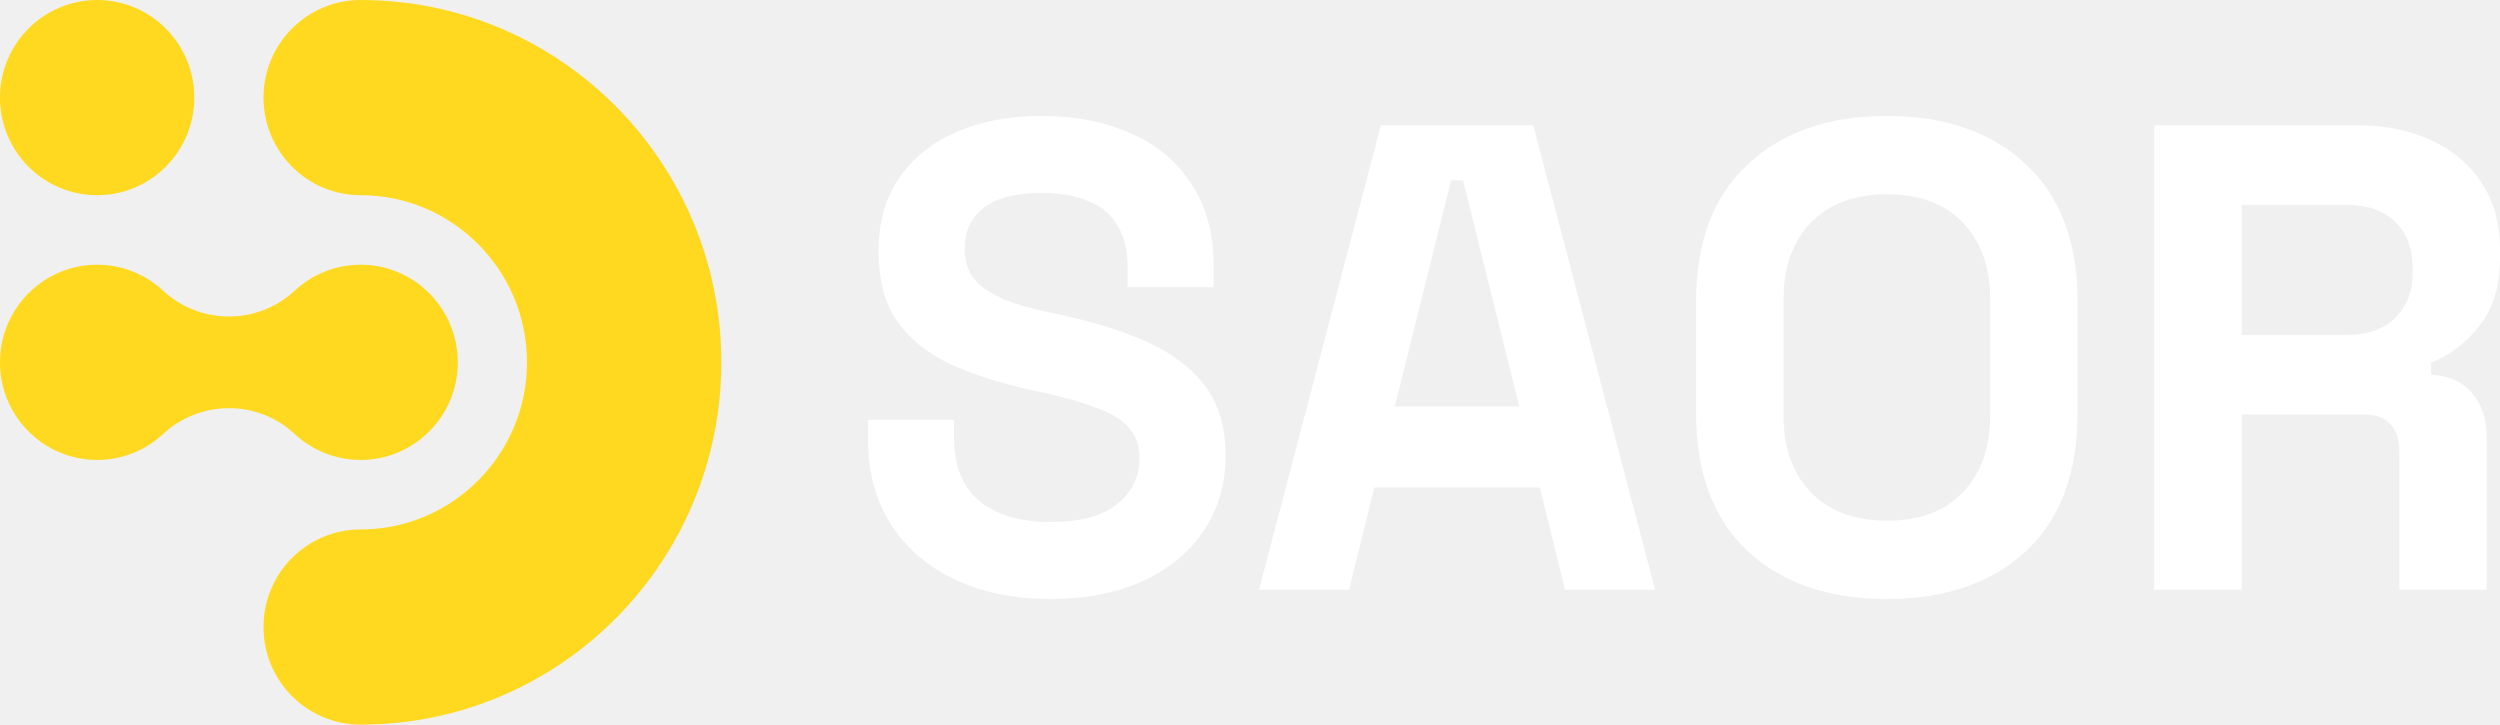
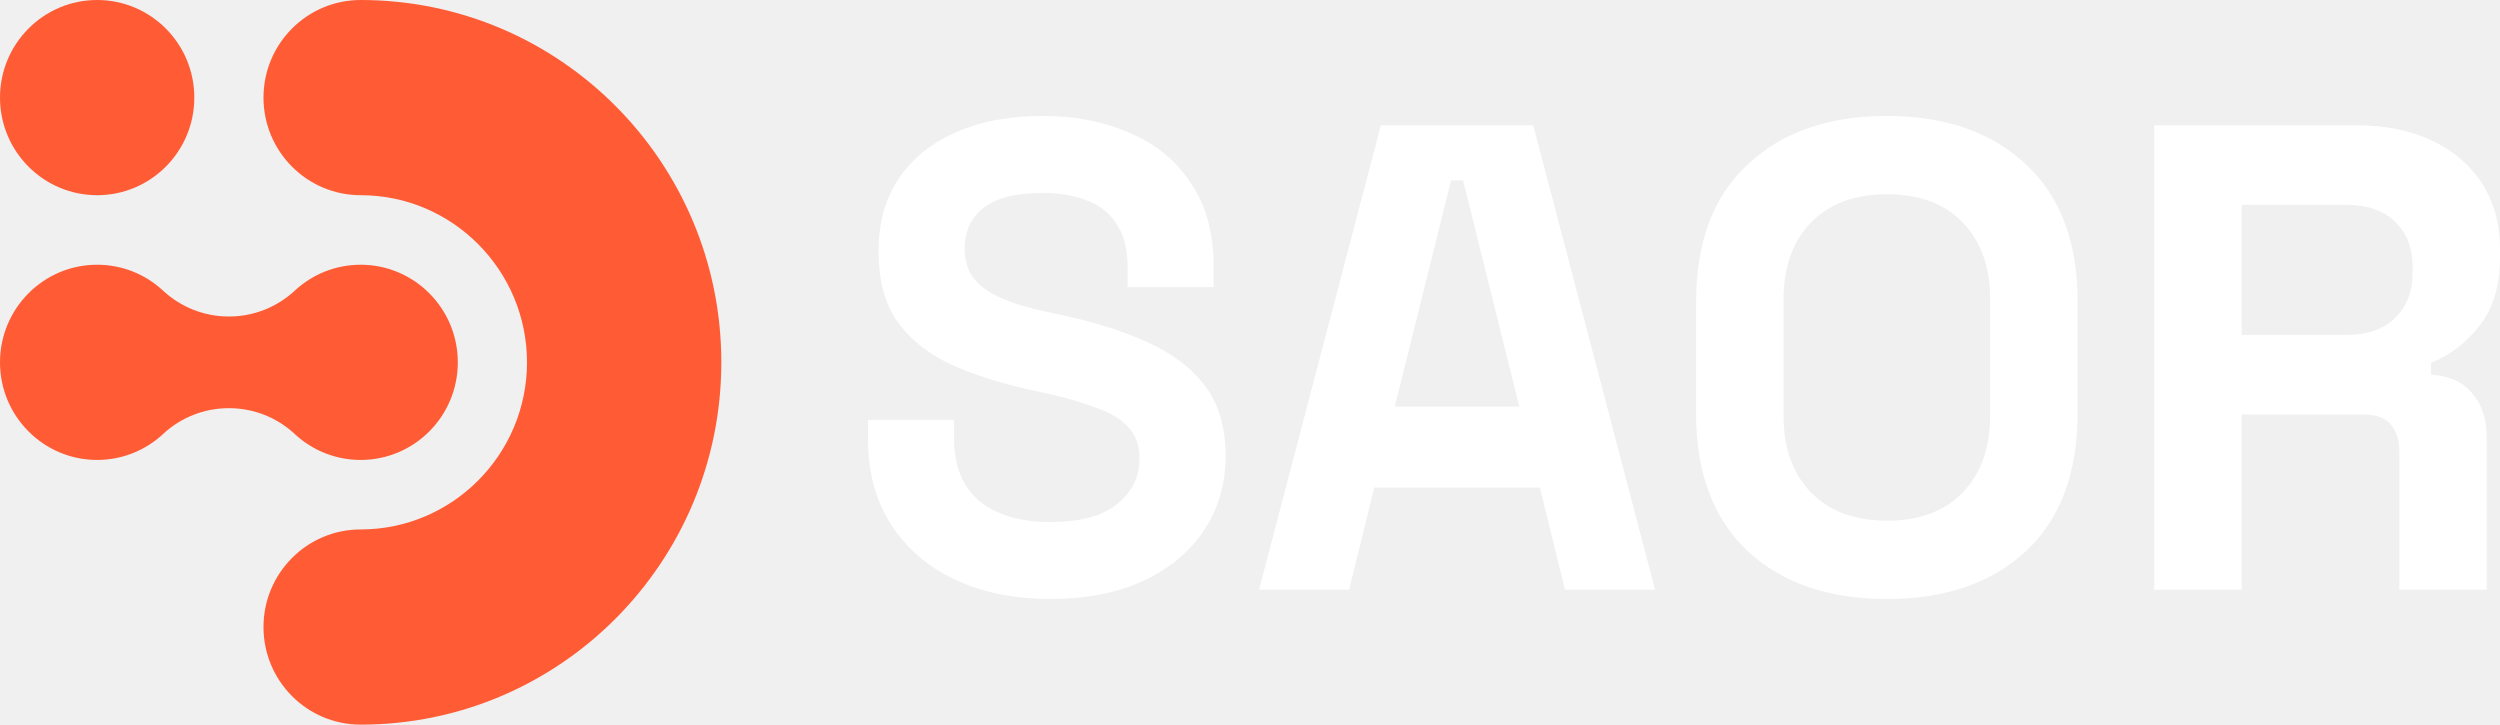
<svg xmlns="http://www.w3.org/2000/svg" width="138" height="40" viewBox="0 0 138 40" fill="none">
-   <path d="M16.317 24.003C17.268 24.864 18.527 25.389 19.909 25.389C22.87 25.389 25.271 22.977 25.271 20.002C25.271 17.027 22.87 14.613 19.909 14.613C18.522 14.613 17.255 15.143 16.302 16.015C16.281 16.032 16.262 16.051 16.241 16.072C15.288 16.941 14.023 17.471 12.636 17.471C11.249 17.471 9.982 16.941 9.031 16.072C9.01 16.051 8.991 16.032 8.97 16.015C8.017 15.143 6.75 14.613 5.363 14.613C2.401 14.613 0 17.027 0 20.002C0 22.977 2.401 25.389 5.363 25.389C6.744 25.389 8.003 24.864 8.954 24.003C8.985 23.976 9.015 23.947 9.046 23.916C9.995 23.055 11.254 22.531 12.636 22.531C14.018 22.531 15.275 23.055 16.226 23.916C16.256 23.947 16.287 23.976 16.317 24.003Z" fill="#FED91F" />
-   <path d="M19.908 0C16.946 0 14.545 2.412 14.545 5.388C14.545 8.363 16.946 10.775 19.908 10.775C24.971 10.775 29.09 14.914 29.09 20C29.09 25.086 24.971 29.225 19.908 29.225C16.946 29.225 14.545 31.637 14.545 34.612C14.545 37.588 16.946 40 19.908 40C30.903 40 39.817 31.045 39.817 20C39.817 8.955 30.903 0 19.908 0Z" fill="#FED91F" />
-   <path d="M5.363 10.775C8.325 10.775 10.726 8.363 10.726 5.388C10.726 2.412 8.325 0 5.363 0C2.401 0 0 2.412 0 5.388C0 8.363 2.401 10.775 5.363 10.775Z" fill="#FED91F" />
+   <path d="M16.317 24.003C17.268 24.864 18.527 25.389 19.909 25.389C22.87 25.389 25.271 22.977 25.271 20.002C25.271 17.027 22.87 14.613 19.909 14.613C18.522 14.613 17.255 15.143 16.302 16.015C16.281 16.032 16.262 16.051 16.241 16.072C15.288 16.941 14.023 17.471 12.636 17.471C11.249 17.471 9.982 16.941 9.031 16.072C9.01 16.051 8.991 16.032 8.97 16.015C8.017 15.143 6.75 14.613 5.363 14.613C2.401 14.613 0 17.027 0 20.002C0 22.977 2.401 25.389 5.363 25.389C6.744 25.389 8.003 24.864 8.954 24.003C8.985 23.976 9.015 23.947 9.046 23.916C9.995 23.055 11.254 22.531 12.636 22.531C14.018 22.531 15.275 23.055 16.226 23.916C16.256 23.947 16.287 23.976 16.317 24.003Z" fill="#FF5C35" />
+   <path d="M19.908 0C16.946 0 14.545 2.412 14.545 5.388C14.545 8.363 16.946 10.775 19.908 10.775C24.971 10.775 29.09 14.914 29.09 20C29.09 25.086 24.971 29.225 19.908 29.225C16.946 29.225 14.545 31.637 14.545 34.612C14.545 37.588 16.946 40 19.908 40C30.903 40 39.817 31.045 39.817 20C39.817 8.955 30.903 0 19.908 0Z" fill="#FF5C35" />
+   <path d="M5.363 10.775C8.325 10.775 10.726 8.363 10.726 5.388C10.726 2.412 8.325 0 5.363 0C2.401 0 0 2.412 0 5.388C0 8.363 2.401 10.775 5.363 10.775Z" fill="#FF5C35" />
  <path d="M118.916 32.553V6.914H130.03C131.639 6.914 133.04 7.195 134.234 7.756C135.429 8.318 136.355 9.112 137.013 10.137C137.671 11.163 138 12.371 138 13.763V14.203C138 15.741 137.634 16.986 136.903 17.939C136.172 18.891 135.27 19.587 134.198 20.026V20.686C135.173 20.734 135.928 21.076 136.464 21.711C137.001 22.322 137.269 23.14 137.269 24.165V32.553H132.443V24.861C132.443 24.275 132.285 23.799 131.968 23.433C131.675 23.066 131.176 22.883 130.469 22.883H123.742V32.553H118.916ZM123.742 18.488H129.518C130.664 18.488 131.553 18.183 132.187 17.572C132.845 16.938 133.174 16.107 133.174 15.082V14.716C133.174 13.69 132.857 12.872 132.224 12.261C131.59 11.627 130.688 11.309 129.518 11.309H123.742V18.488Z" fill="white" />
  <path d="M104.154 33.064C100.937 33.064 98.378 32.185 96.477 30.427C94.576 28.645 93.625 26.105 93.625 22.809V16.656C93.625 13.359 94.576 10.832 96.477 9.074C98.378 7.292 100.937 6.4 104.154 6.4C107.371 6.4 109.93 7.292 111.832 9.074C113.733 10.832 114.683 13.359 114.683 16.656V22.809C114.683 26.105 113.733 28.645 111.832 30.427C109.93 32.185 107.371 33.064 104.154 33.064ZM104.154 28.742C105.958 28.742 107.359 28.218 108.358 27.168C109.358 26.118 109.857 24.714 109.857 22.956V16.509C109.857 14.751 109.358 13.347 108.358 12.297C107.359 11.247 105.958 10.722 104.154 10.722C102.375 10.722 100.973 11.247 99.95 12.297C98.951 13.347 98.451 14.751 98.451 16.509V22.956C98.451 24.714 98.951 26.118 99.95 27.168C100.973 28.218 102.375 28.742 104.154 28.742Z" fill="white" />
  <path d="M69.498 32.553L76.225 6.914H84.634L91.361 32.553H86.389L84.999 26.912H75.86L74.47 32.553H69.498ZM76.993 22.444H83.866L80.759 9.954H80.1L76.993 22.444Z" fill="white" />
  <path d="M57.966 33.064C55.992 33.064 54.249 32.71 52.738 32.002C51.227 31.294 50.045 30.281 49.192 28.962C48.339 27.644 47.912 26.056 47.912 24.201V23.175H52.665V24.201C52.665 25.739 53.14 26.899 54.091 27.68C55.041 28.437 56.333 28.816 57.966 28.816C59.623 28.816 60.854 28.486 61.658 27.827C62.487 27.168 62.901 26.325 62.901 25.3C62.901 24.591 62.694 24.018 62.28 23.578C61.89 23.139 61.305 22.785 60.525 22.516C59.77 22.223 58.843 21.954 57.747 21.71L56.906 21.527C55.151 21.136 53.64 20.648 52.372 20.062C51.129 19.452 50.167 18.658 49.484 17.681C48.826 16.705 48.497 15.435 48.497 13.872C48.497 12.309 48.863 10.979 49.594 9.88C50.349 8.757 51.397 7.902 52.738 7.316C54.103 6.706 55.699 6.4 57.527 6.4C59.355 6.4 60.976 6.718 62.39 7.353C63.828 7.963 64.949 8.891 65.753 10.136C66.582 11.357 66.996 12.896 66.996 14.751V15.85H62.243V14.751C62.243 13.774 62.048 12.993 61.658 12.407C61.293 11.797 60.757 11.357 60.05 11.089C59.343 10.796 58.502 10.649 57.527 10.649C56.065 10.649 54.98 10.93 54.273 11.492C53.591 12.029 53.25 12.773 53.25 13.726C53.25 14.361 53.408 14.898 53.725 15.337C54.066 15.777 54.566 16.143 55.224 16.436C55.882 16.729 56.723 16.985 57.747 17.205L58.587 17.388C60.415 17.779 62 18.279 63.34 18.89C64.705 19.5 65.765 20.306 66.521 21.307C67.276 22.308 67.654 23.59 67.654 25.153C67.654 26.716 67.252 28.095 66.448 29.292C65.668 30.464 64.547 31.392 63.084 32.075C61.646 32.735 59.94 33.064 57.966 33.064Z" fill="white" />
</svg>
